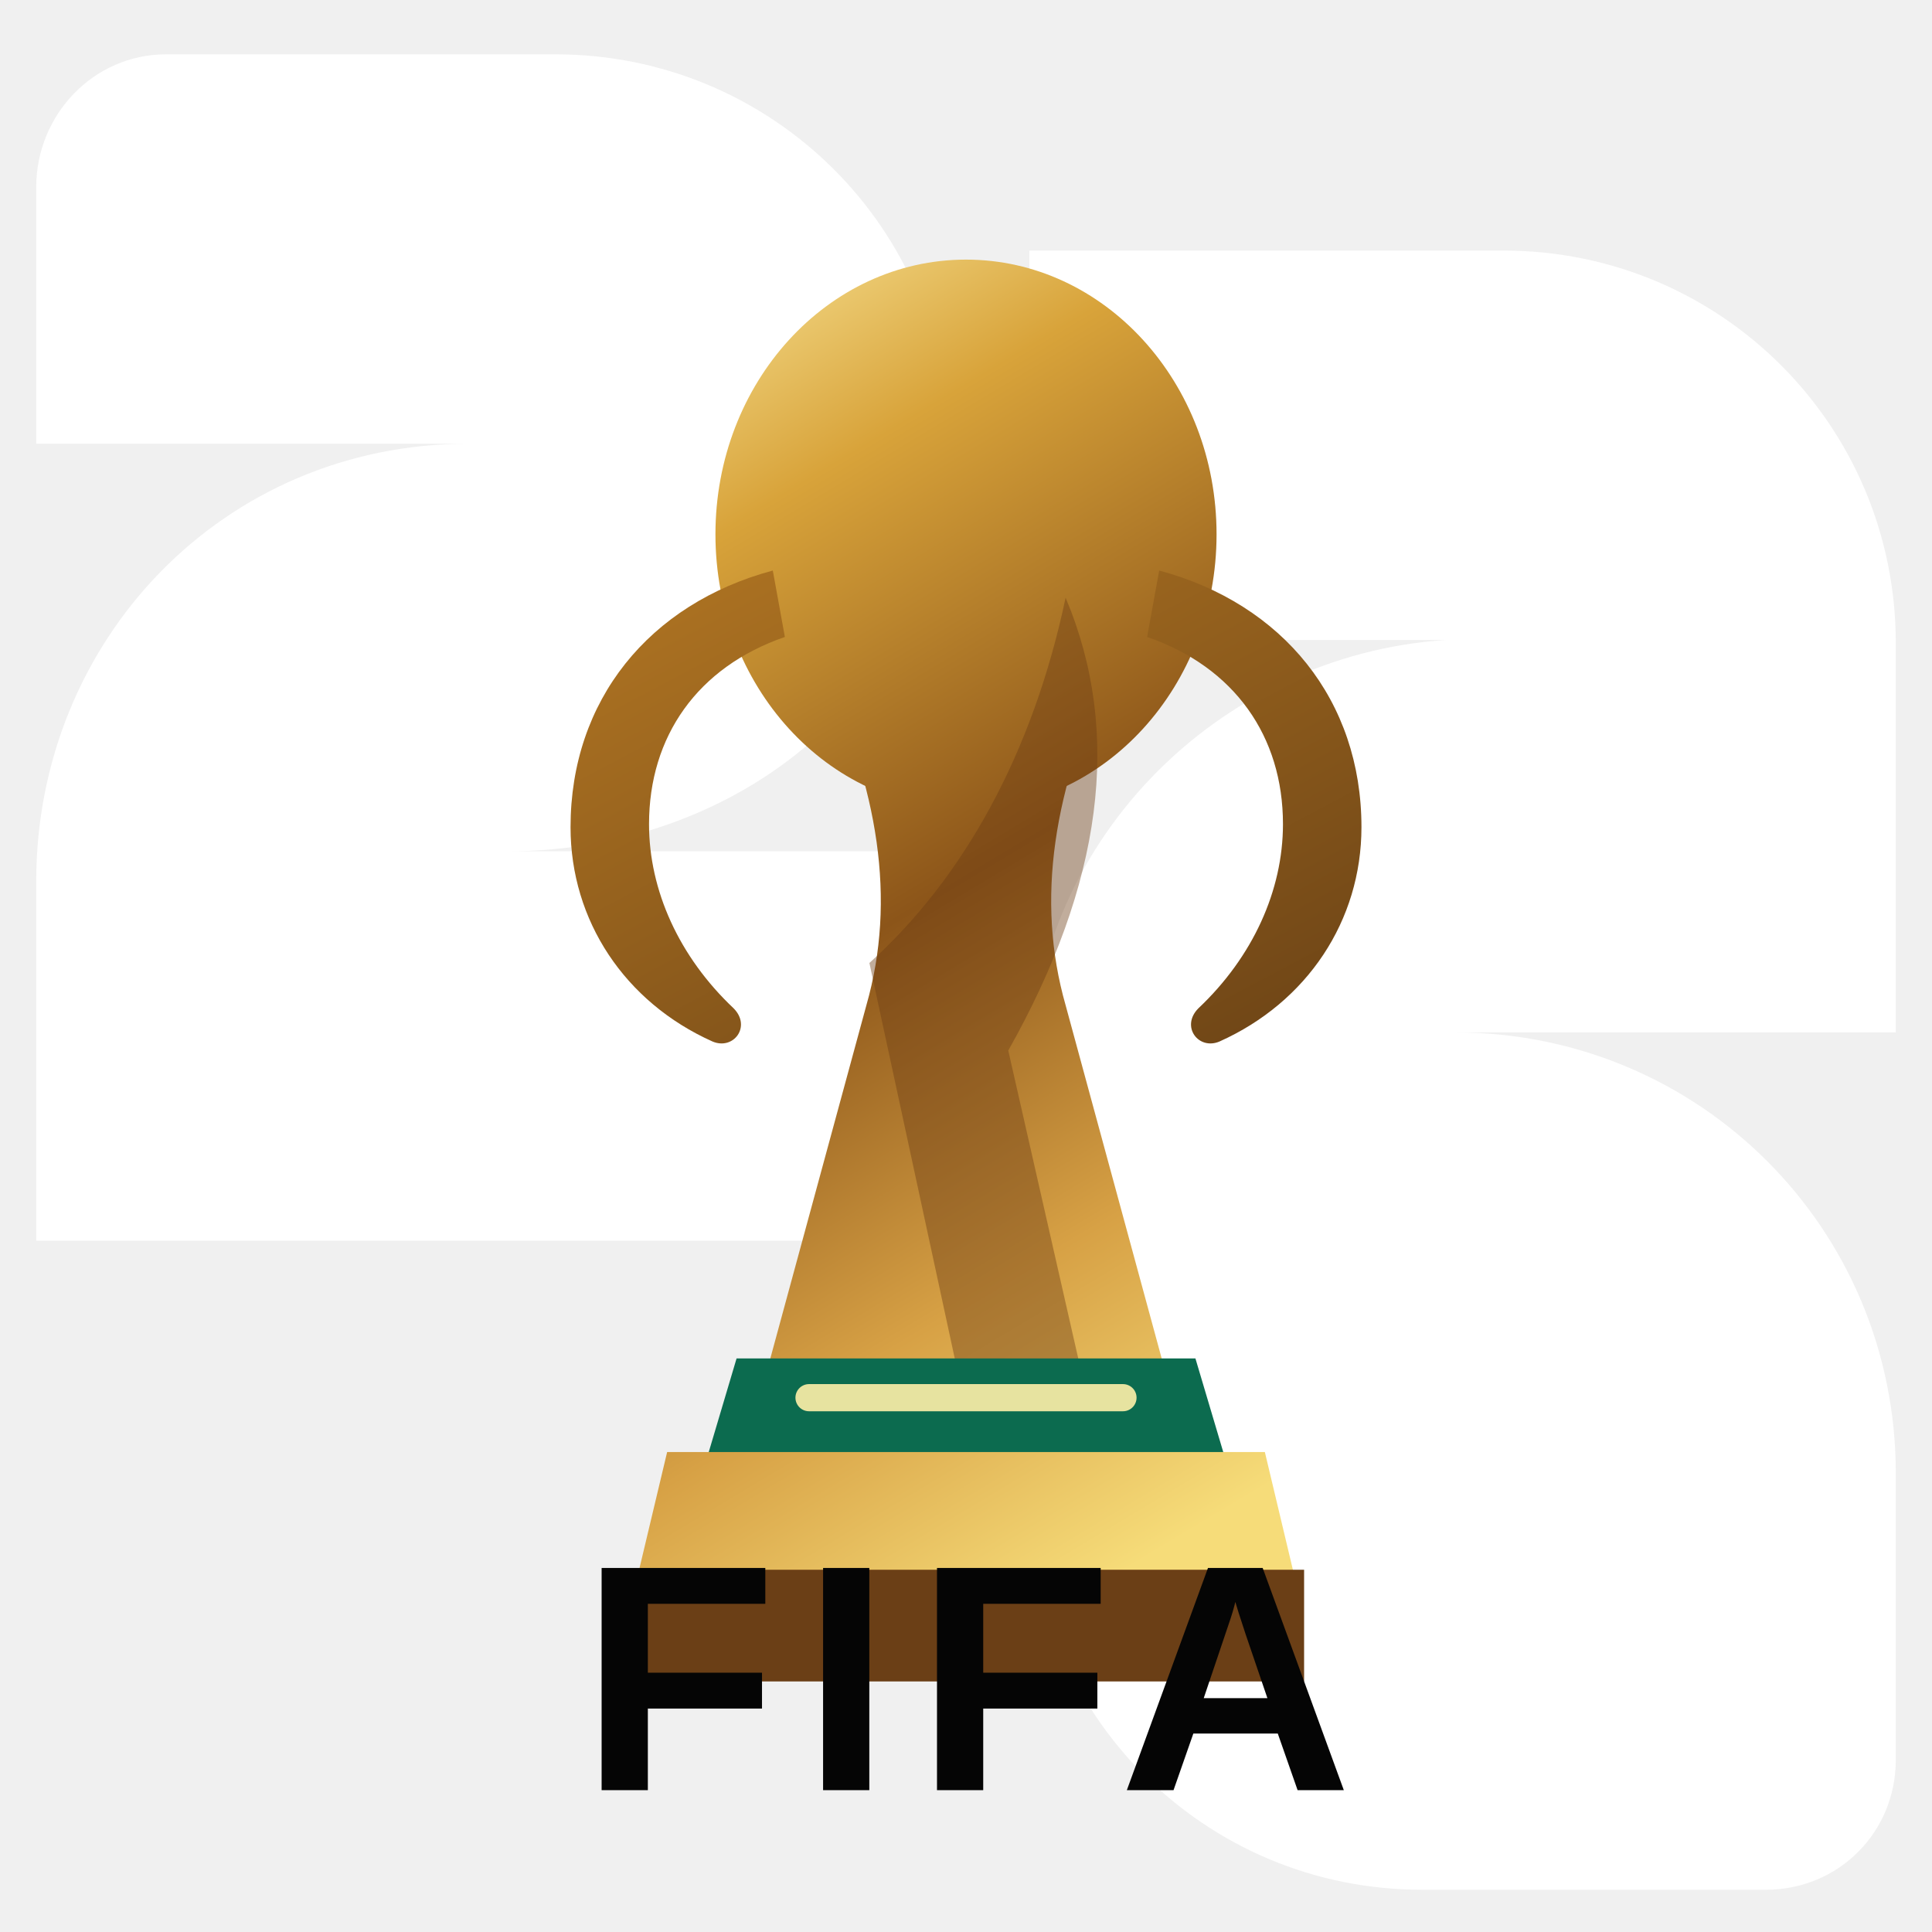
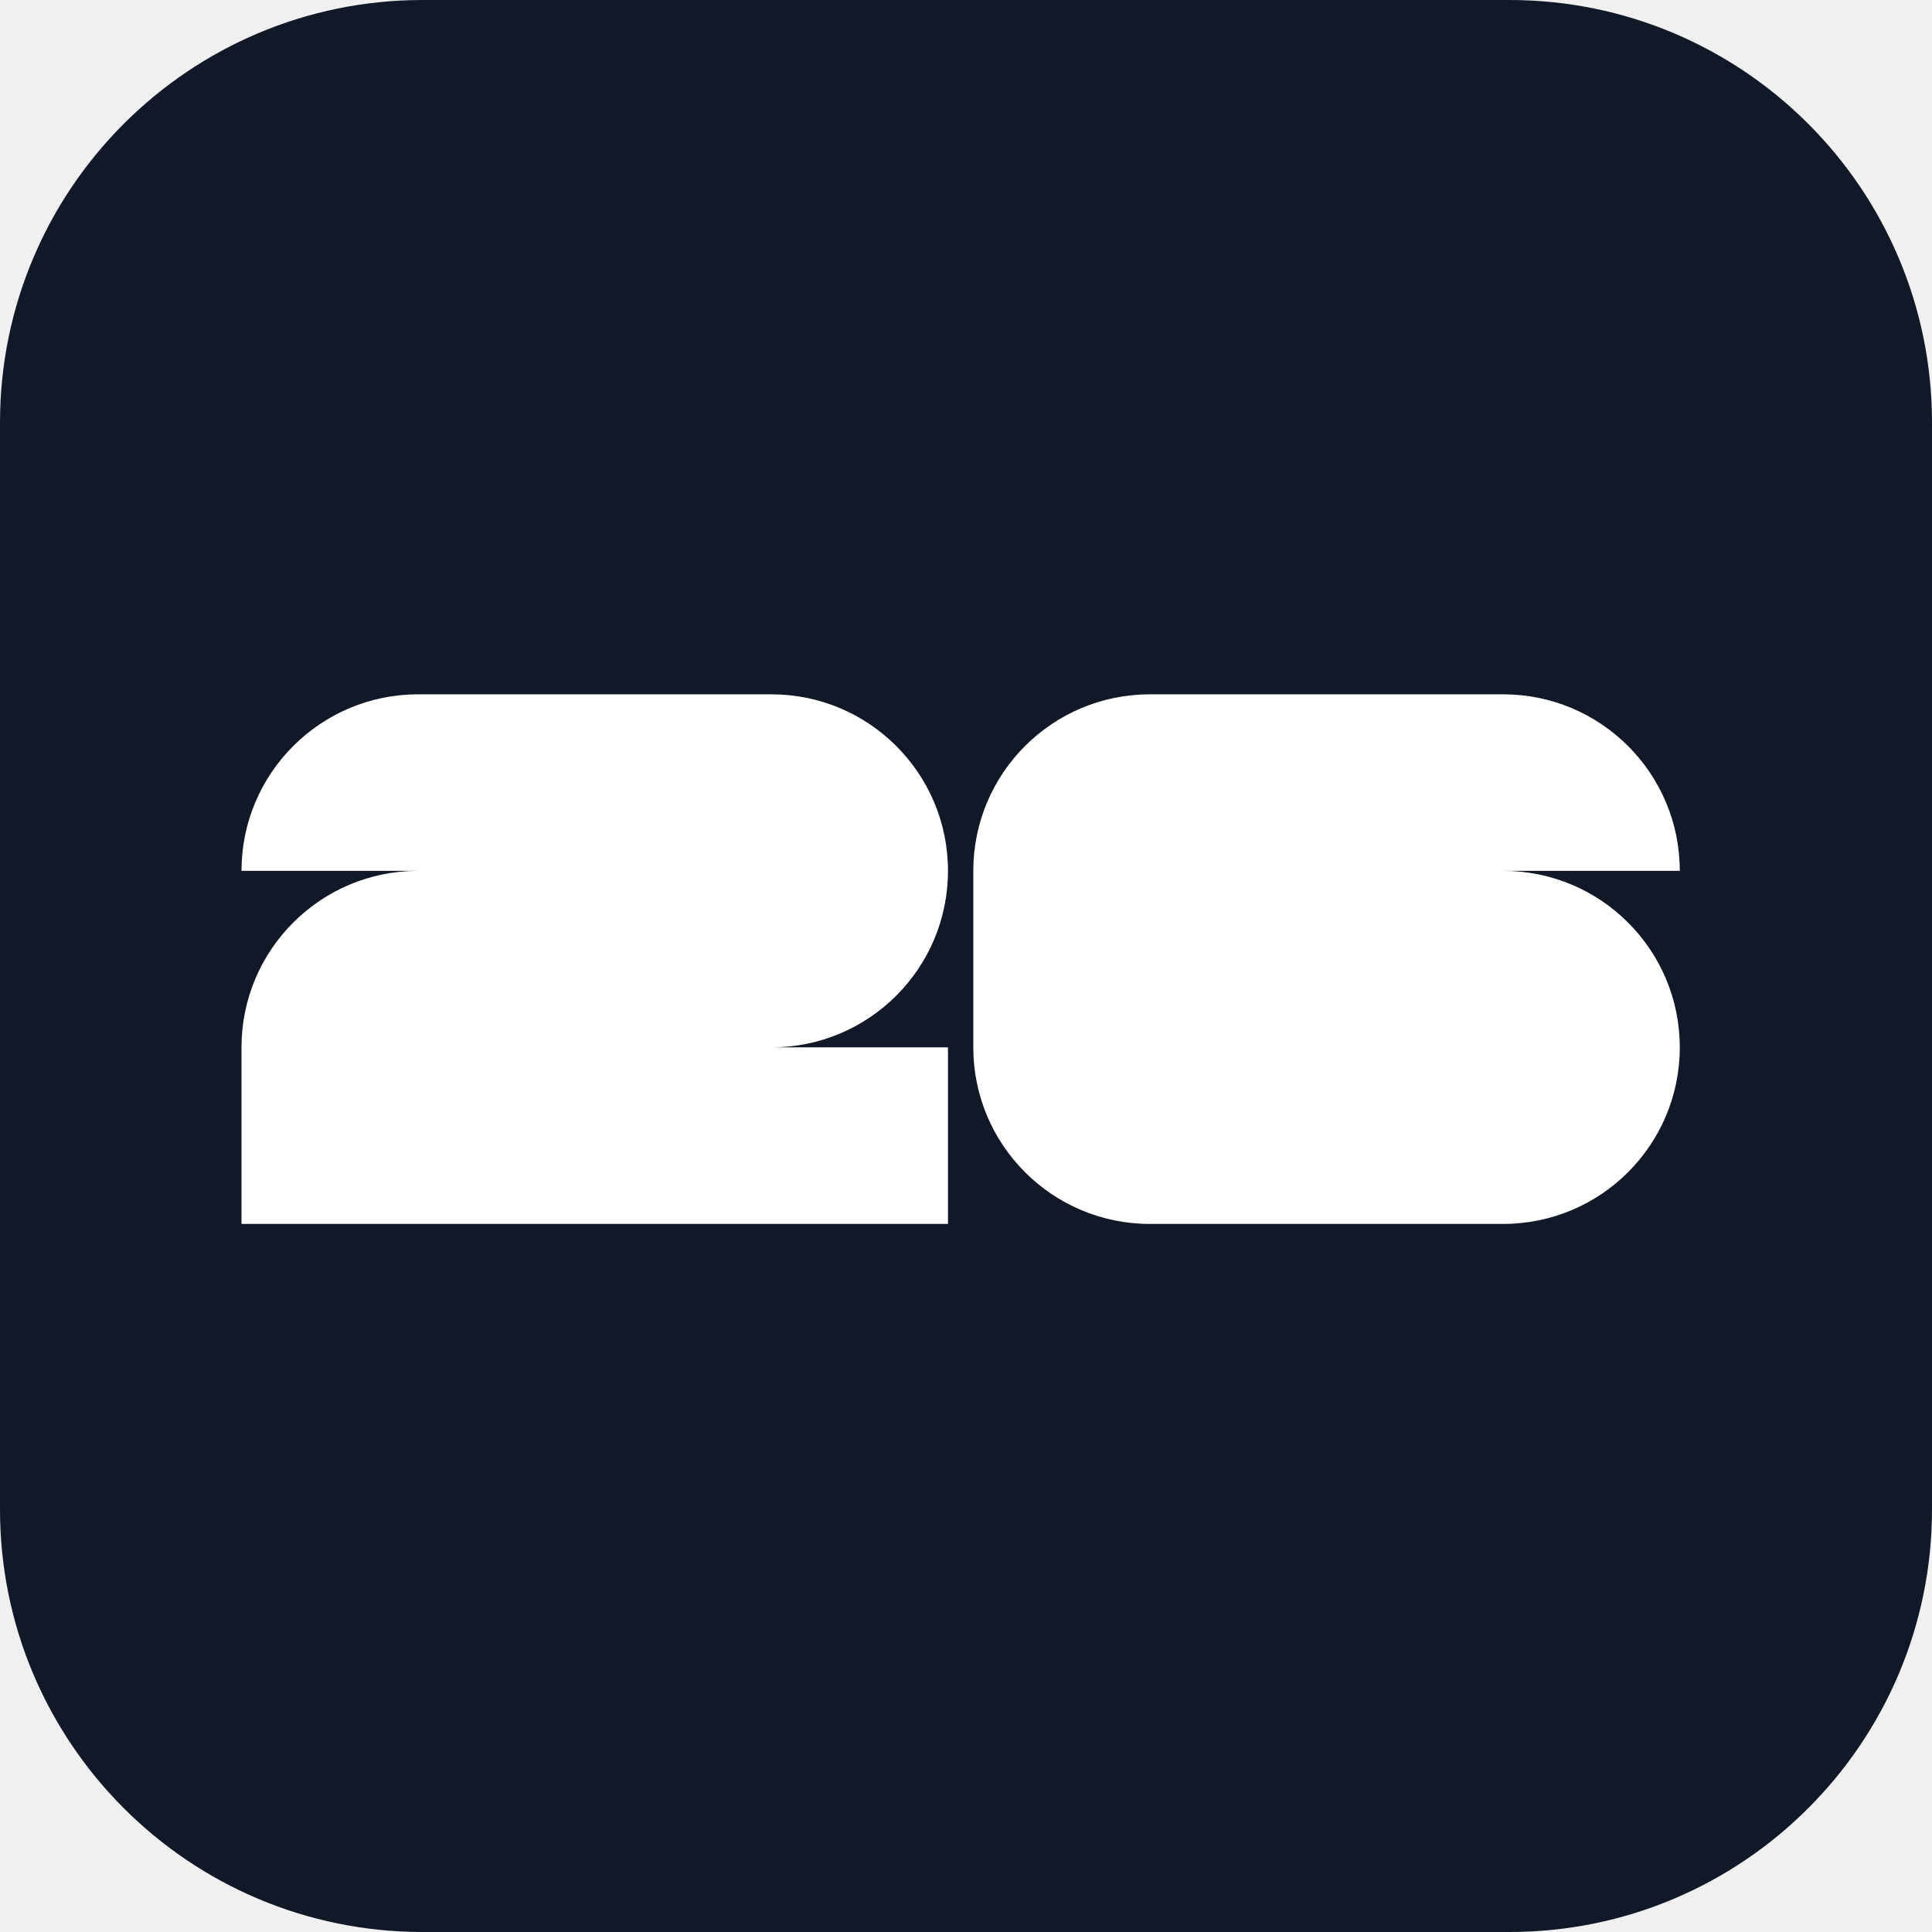
<svg xmlns="http://www.w3.org/2000/svg" viewBox="0 0 64 64">
-   <defs>
-     <linearGradient id="gold" x1="20" y1="8" x2="44" y2="48" gradientUnits="userSpaceOnUse">
-       <stop offset="0" stop-color="#fff1a8" />
-       <stop offset="0.22" stop-color="#d8a33a" />
-       <stop offset="0.52" stop-color="#8c5519" />
-       <stop offset="0.78" stop-color="#d7a145" />
-       <stop offset="1" stop-color="#f6dc79" />
-     </linearGradient>
-     <linearGradient id="gold-dark" x1="23" y1="16" x2="41" y2="50" gradientUnits="userSpaceOnUse">
-       <stop offset="0" stop-color="#b37723" />
-       <stop offset="1" stop-color="#4c2c10" />
-     </linearGradient>
-   </defs>
-   <g fill="#ffffff">
-     <path d="M31.4 14.7c0-7.1-5.8-12.9-13-12.9H5.5C3.1 1.8 1.2 3.8 1.2 6.2v8.5h14.3c-8.1 0-14.3 6.5-14.3 14.5v11.9h30.2V28.2H16.8c8.1 0 14.6-5.8 14.6-13.5z" />
-     <path d="M62.8 48.8c0-8.1-6.5-14.6-14.6-14.6h14.6V21.3c0-7.2-5.8-13-13-13H34.1v12.9h13.8c-7.6.5-13.8 6.8-13.8 14.5v13.9c0 7.2 5.8 13 13 13h11.4c2.4 0 4.3-1.9 4.3-4.3v-9.5z" />
+   <rect width="64" height="64" rx="14" fill="#111827" />
+   <g transform="translate(8 23) scale(.086)" fill="#ffffff">
+     <path d="M272.13,68c0-37.56-30.46-68-68.03-68h-0.01H68.03C30.46,0,0,30.45,0,68h68.03C30.46,68,0,98.44,0,136v68l272.13-0.01v-68H204.1C241.67,136,272.13,105.55,272.13,68z" />
+     <path d="M554.01,136c0-37.56-30.46-68-68.03-68h68.03c0-37.55-30.46-68-68.03-68H349.91c-37.58,0-68.03,30.45-68.03,68v68V136c0,37.56,30.46,68,68.03,68h136.07C523.55,204,554.01,173.55,554.01,136z" />
  </g>
-   <g aria-label="World Cup trophy">
-     <ellipse cx="32" cy="17.7" rx="8.3" ry="9.1" fill="url(#gold)" />
-     <path d="M25.6 18.9c-4.1 1.1-6.7 4.3-6.7 8.5 0 3.1 1.8 5.8 4.7 7.1.7.3 1.3-.5.7-1.1-1.8-1.7-2.8-3.9-2.8-6.1 0-2.9 1.6-5.2 4.5-6.2z" fill="url(#gold-dark)" />
-     <path d="M38.4 18.9c4.1 1.1 6.7 4.3 6.7 8.5 0 3.1-1.8 5.8-4.7 7.1-.7.3-1.3-.5-.7-1.1 1.8-1.7 2.8-3.9 2.8-6.1 0-2.9-1.6-5.2-4.5-6.2z" fill="url(#gold-dark)" />
-     <path d="M27.2 22.1c1.9 4 2.5 7.7 1.5 11.2l-3.4 12.5h13.4l-3.4-12.5c-1-3.5-.4-7.2 1.5-11.2-2.7 2-6.9 2-9.6 0z" fill="url(#gold)" />
-     <path d="M28.8 31.9c3.1-2.8 5.4-6.9 6.5-12.1 1.9 4.5 1.2 9.5-1.9 15l2.5 11h-4.1z" fill="#6c3c12" opacity=".42" />
-     <path d="M24.4 45h15.2l1.1 3.7H23.3z" fill="#0c6b4f" />
-     <path d="M22.1 48.1h19.8l1 4.2H21.1z" fill="url(#gold)" />
-     <path d="M20.8 52h22.4v3.7H20.8z" fill="#6b3f16" />
-     <path d="M26.8 46.3h10.4" stroke="#fff1a8" stroke-width=".9" stroke-linecap="round" opacity=".9" />
-   </g>
-   <text x="32" y="59.3" text-anchor="middle" font-family="Arial Black, Arial, sans-serif" font-size="10.7" font-weight="900" fill="#050505" letter-spacing=".8">FIFA</text>
</svg>
